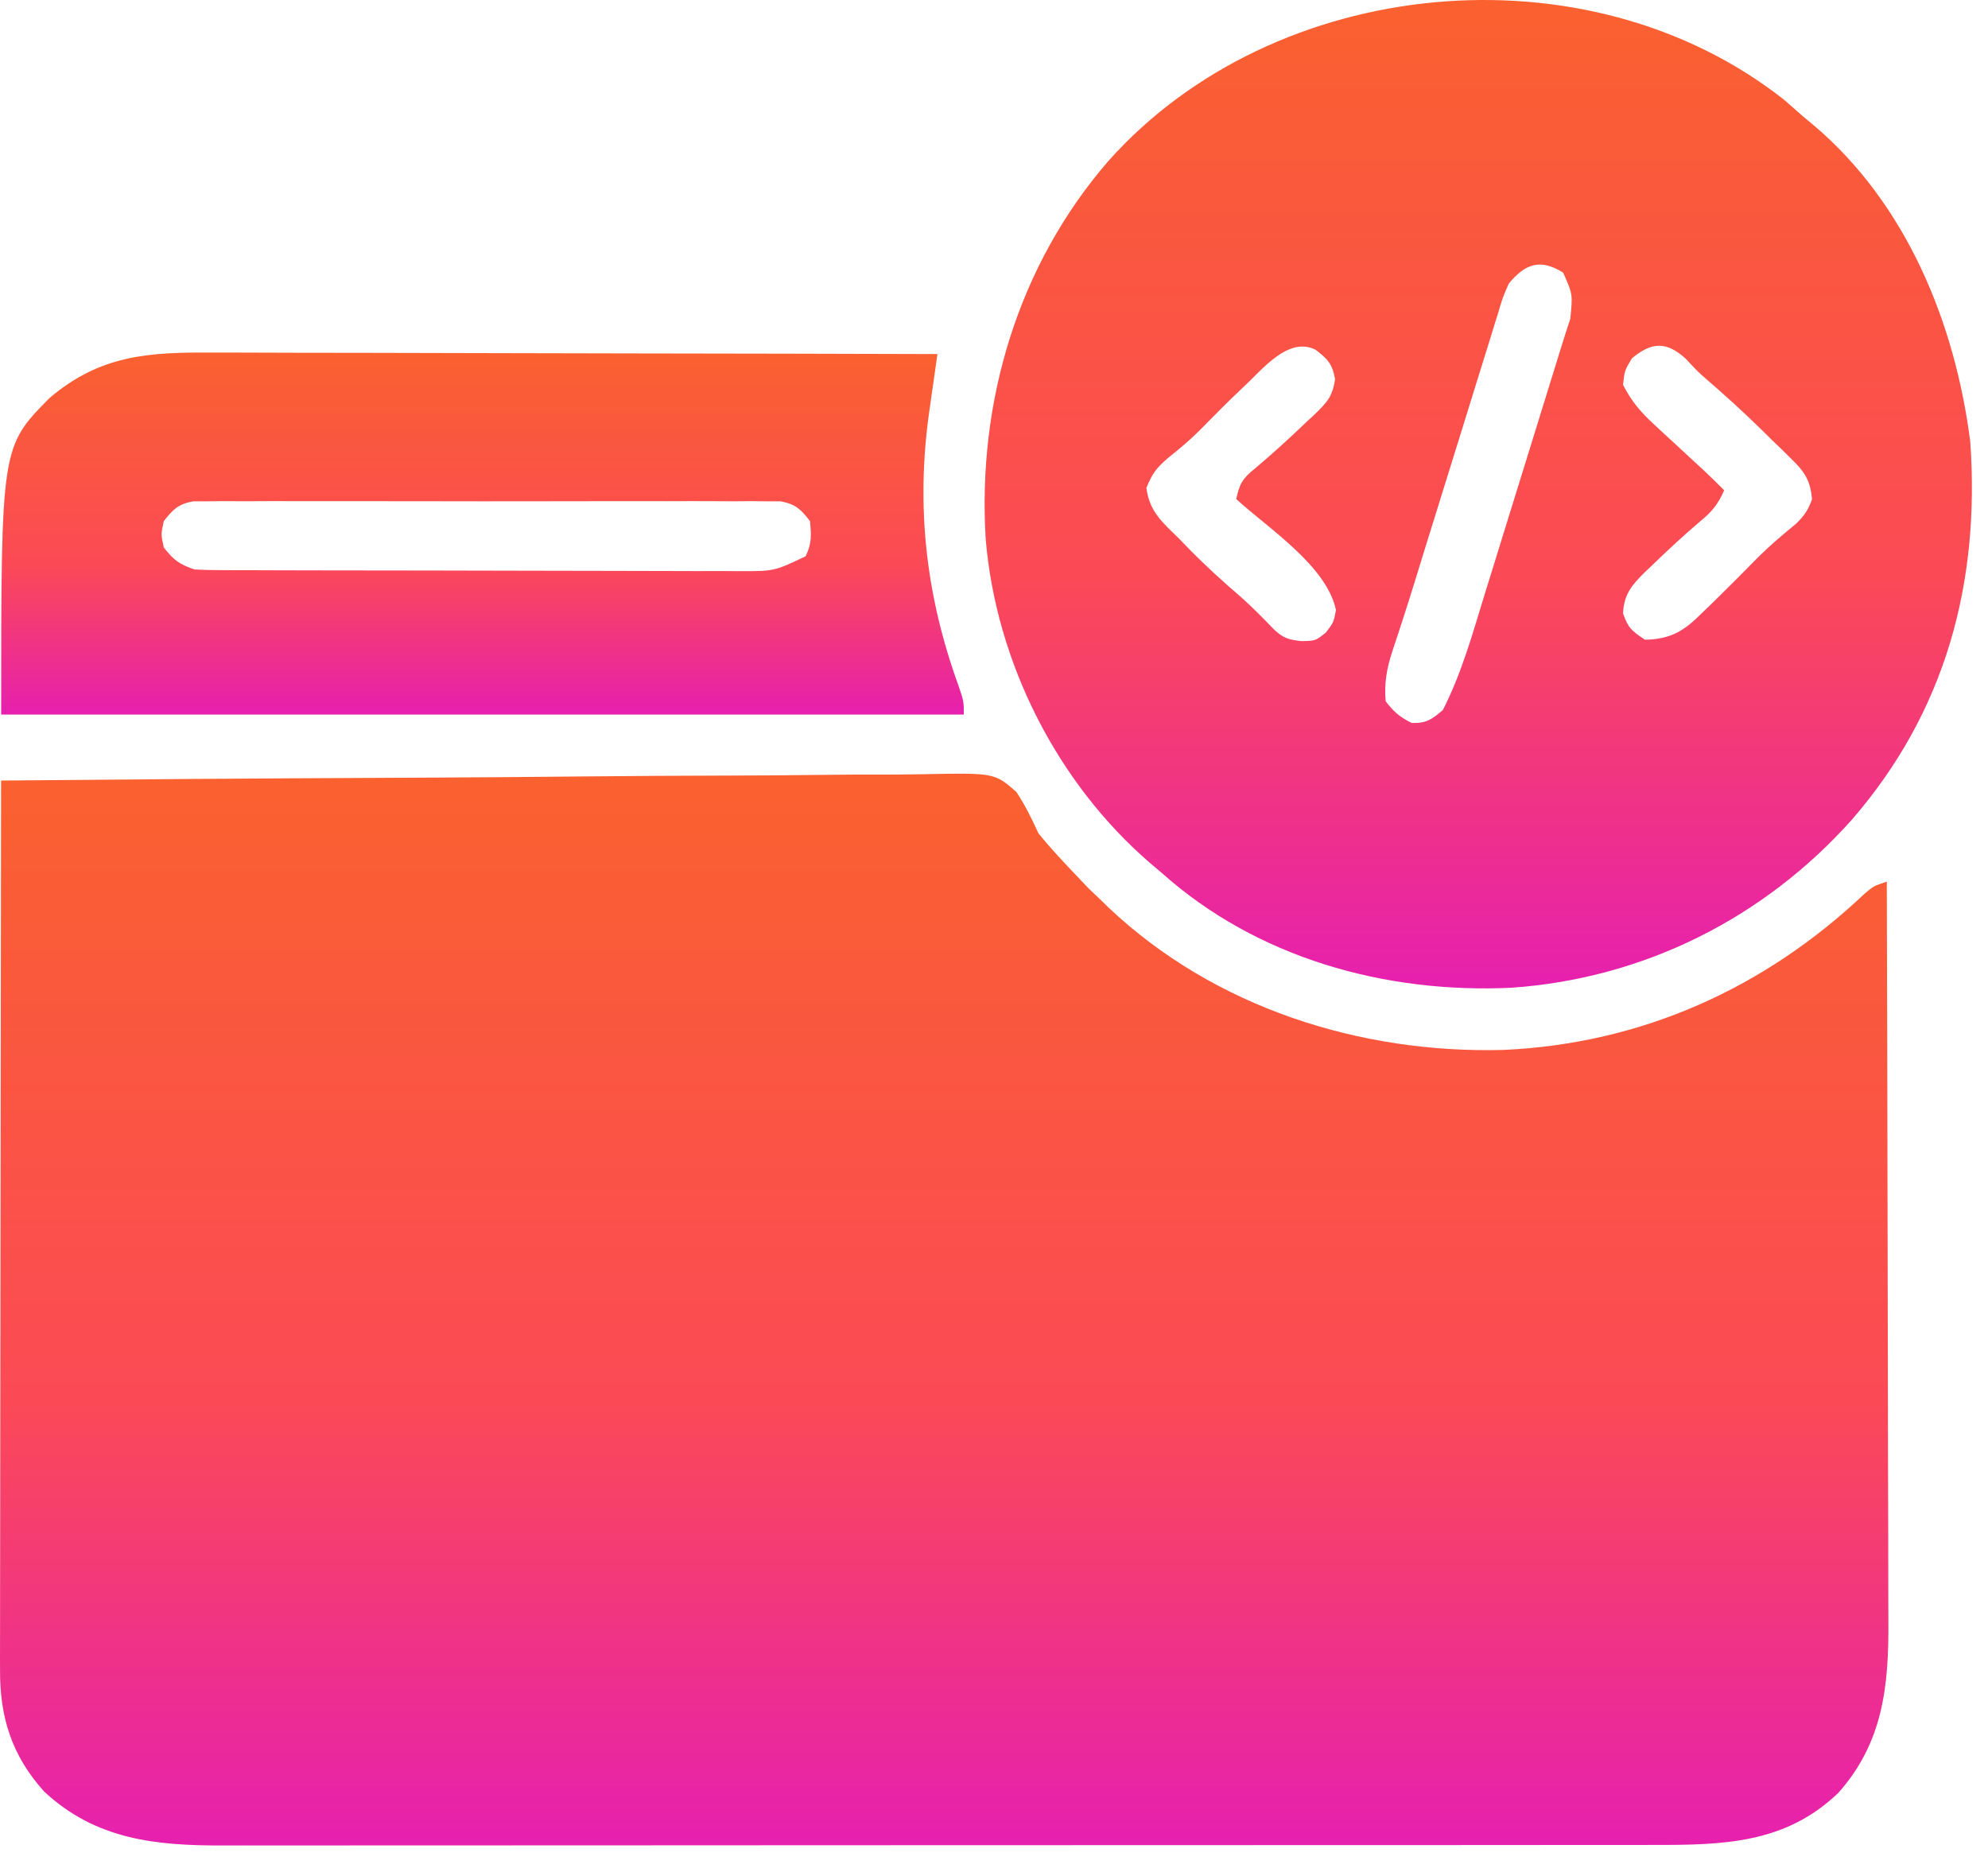
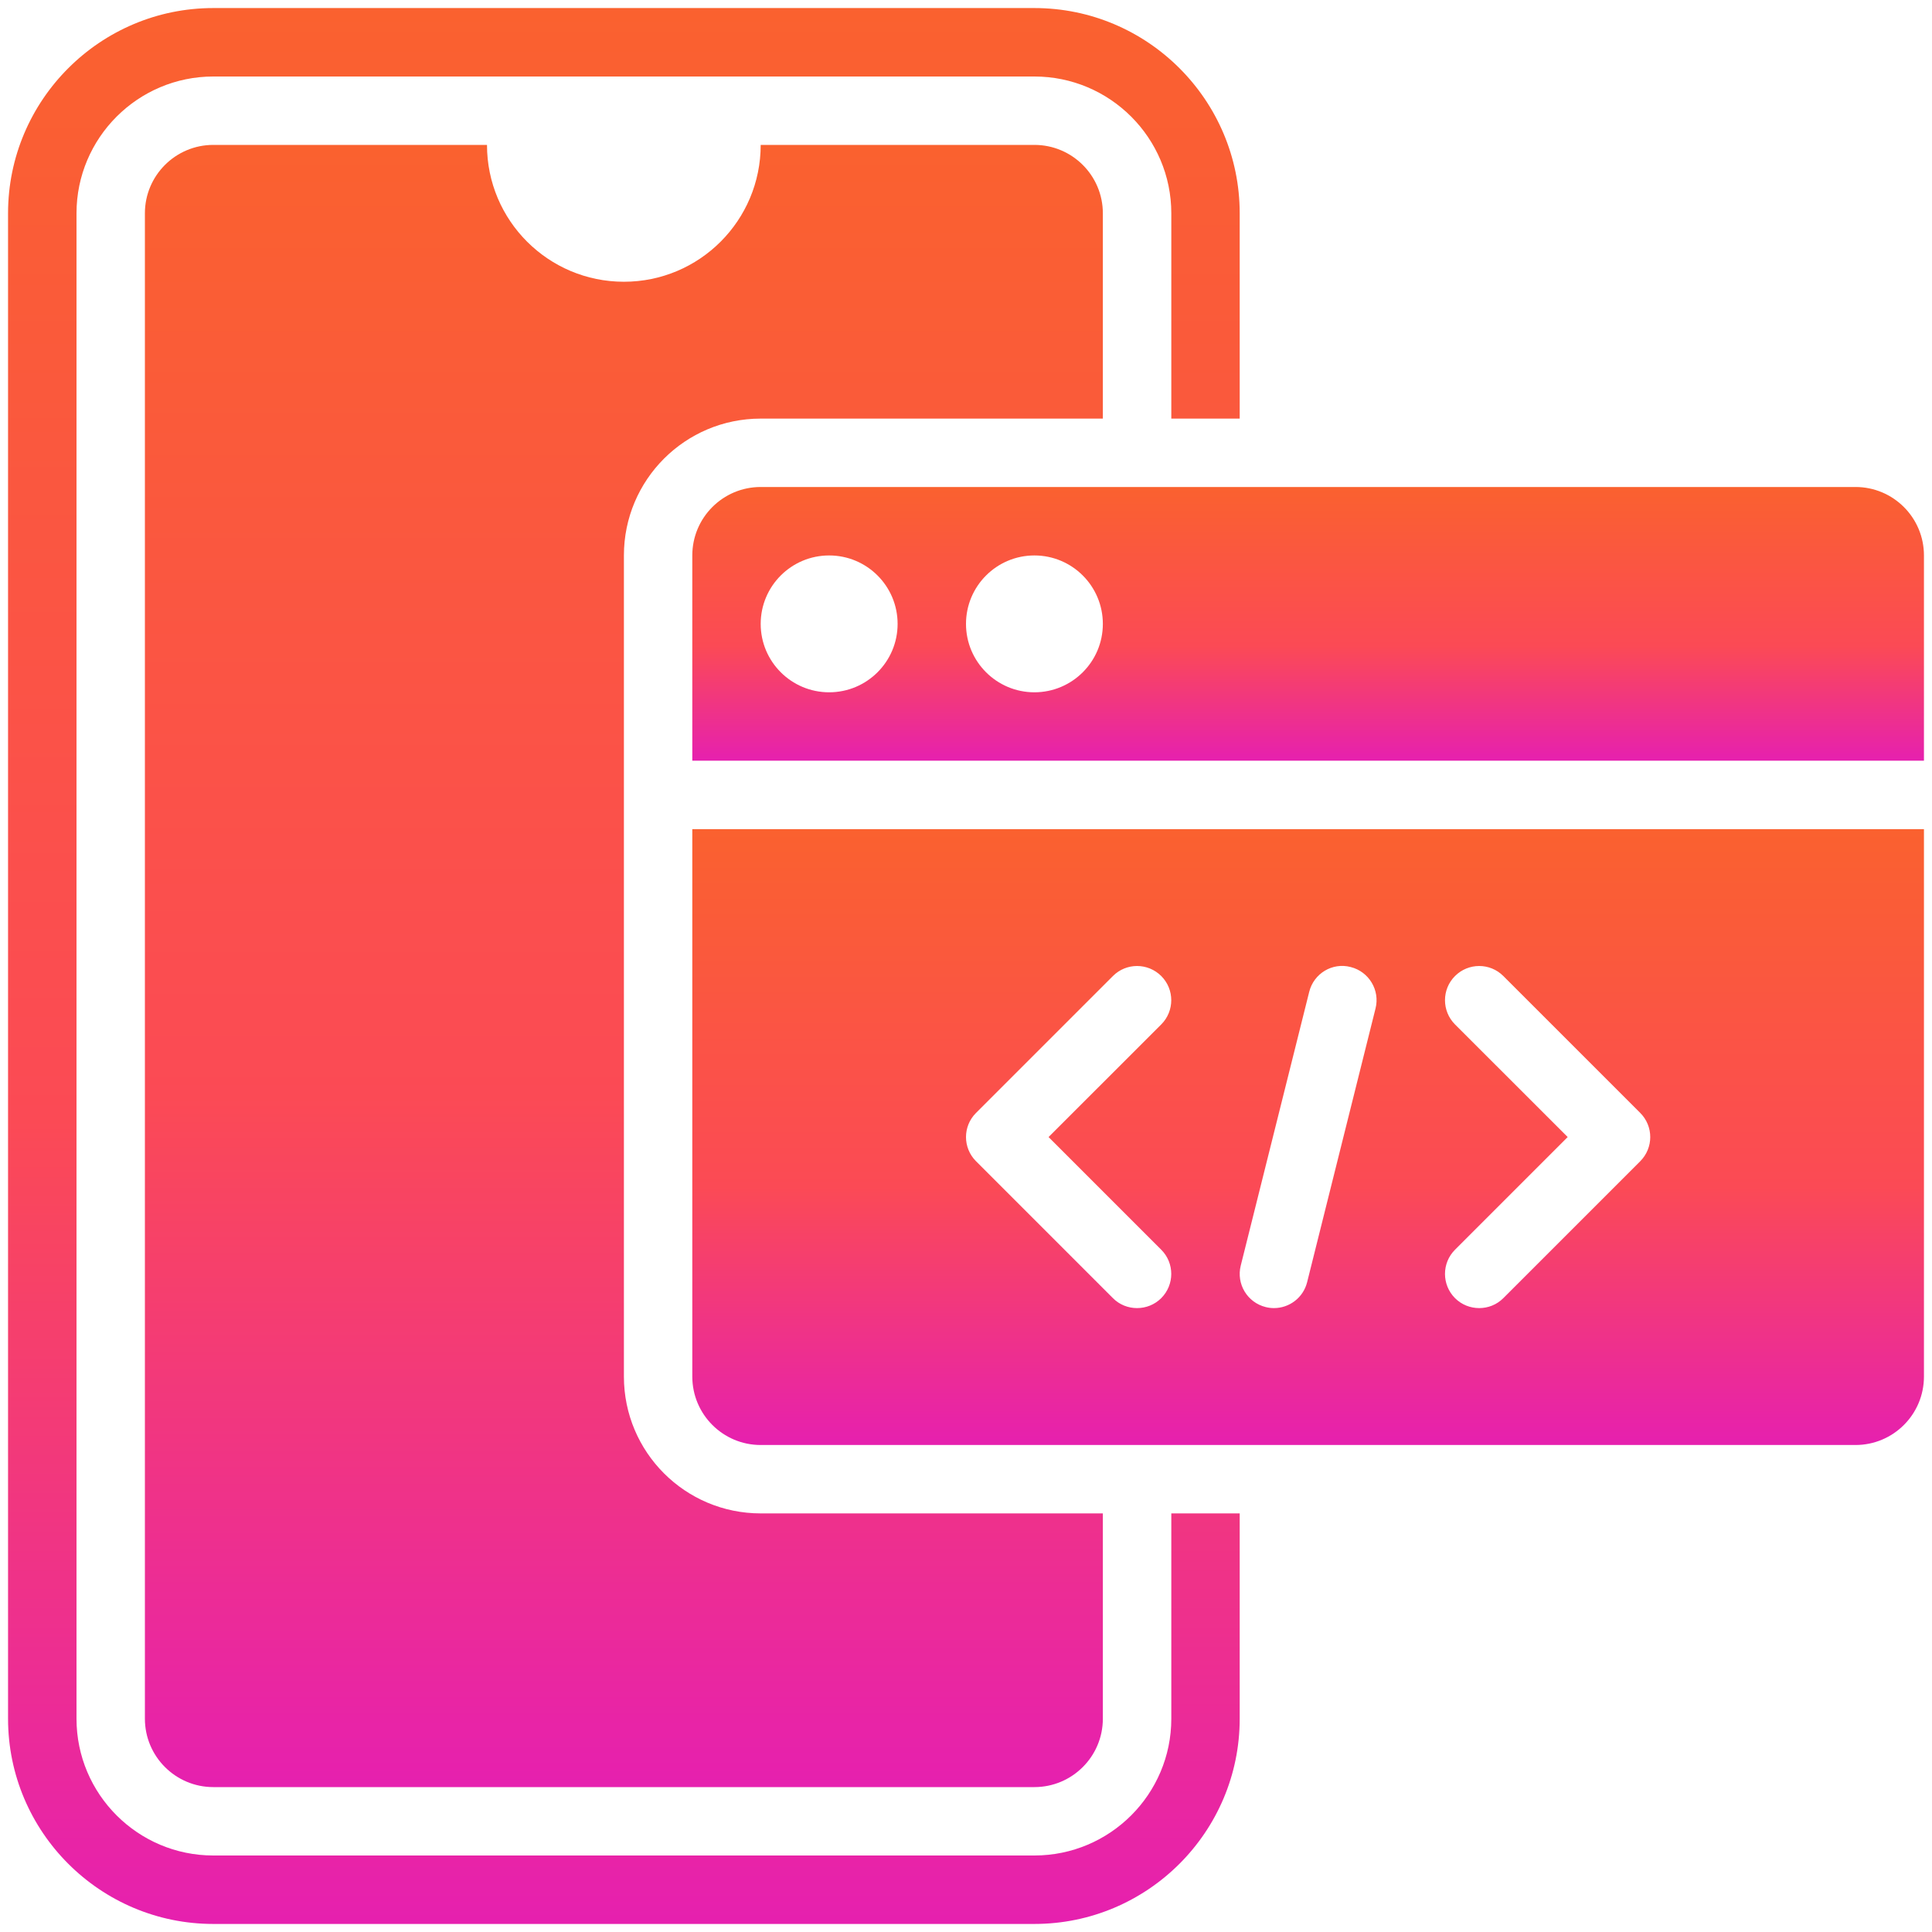
- <svg xmlns="http://www.w3.org/2000/svg" width="53" height="50" viewBox="0 0 53 50" fill="none">
-   <path d="M0.029 20.808C3.417 20.776 6.804 20.751 10.192 20.736C10.593 20.734 10.993 20.732 11.393 20.73C11.473 20.73 11.552 20.73 11.634 20.729C12.923 20.723 14.213 20.712 15.502 20.699C16.825 20.686 18.148 20.678 19.471 20.675C20.214 20.674 20.957 20.669 21.7 20.659C22.4 20.649 23.099 20.646 23.799 20.649C24.055 20.648 24.312 20.645 24.569 20.64C26.511 20.601 26.511 20.601 27.094 21.109C27.333 21.468 27.504 21.823 27.685 22.214C28.016 22.625 28.375 23.005 28.74 23.386C28.881 23.534 28.881 23.534 29.025 23.686C29.125 23.78 29.224 23.875 29.326 23.972C29.404 24.048 29.483 24.125 29.564 24.204C32.38 26.86 36.258 28.092 40.085 27.989C43.769 27.823 47.045 26.346 49.709 23.825C49.951 23.62 49.951 23.62 50.302 23.503C50.31 26.292 50.317 29.081 50.321 31.87C50.322 33.166 50.325 34.461 50.329 35.756C50.332 36.885 50.335 38.014 50.335 39.143C50.336 39.741 50.337 40.338 50.34 40.936C50.342 41.499 50.343 42.062 50.342 42.625C50.342 42.831 50.343 43.037 50.344 43.243C50.355 44.961 50.199 46.45 49.017 47.787C47.596 49.161 45.913 49.185 44.049 49.183C43.879 49.183 43.709 49.183 43.538 49.184C43.073 49.184 42.608 49.184 42.143 49.184C41.64 49.184 41.138 49.185 40.635 49.185C39.651 49.186 38.668 49.187 37.684 49.187C36.884 49.187 36.084 49.187 35.284 49.187C33.015 49.188 30.745 49.189 28.476 49.189C28.354 49.189 28.232 49.189 28.106 49.189C27.983 49.189 27.861 49.189 27.735 49.189C25.751 49.189 23.768 49.19 21.784 49.191C19.746 49.193 17.707 49.194 15.669 49.194C14.525 49.194 13.382 49.194 12.238 49.195C11.264 49.196 10.29 49.197 9.317 49.196C8.82 49.196 8.324 49.196 7.827 49.197C7.372 49.197 6.917 49.197 6.462 49.196C6.298 49.196 6.134 49.196 5.97 49.197C4.155 49.204 2.559 49.044 1.18 47.763C0.308 46.796 -0.009 45.769 0.001 44.497C0 44.395 0 44.294 6.92471e-05 44.189C-0 43.85 0.001 43.51 0.002 43.171C0.002 42.928 0.002 42.684 0.002 42.44C0.002 41.779 0.003 41.119 0.005 40.458C0.007 39.767 0.007 39.076 0.007 38.386C0.008 37.078 0.01 35.77 0.012 34.462C0.015 32.973 0.016 31.484 0.017 29.995C0.02 26.933 0.024 23.87 0.029 20.808Z" fill="url(#paint0_linear_4538_316)" />
-   <path d="M47.548 2.647C47.725 2.8 47.901 2.953 48.075 3.109C48.165 3.183 48.254 3.258 48.347 3.334C50.83 5.434 52.125 8.617 52.528 11.781C52.79 15.54 51.873 18.971 49.364 21.859C47.019 24.484 43.811 26.09 40.287 26.332C36.924 26.489 33.509 25.54 30.966 23.265C30.869 23.183 30.772 23.102 30.672 23.017C28.179 20.871 26.549 17.645 26.278 14.359C26.057 10.698 27.143 7.063 29.559 4.281C33.975 -0.661 42.289 -1.483 47.548 2.647ZM40.223 7.562C40.059 7.938 40.059 7.938 39.932 8.371C39.907 8.451 39.881 8.532 39.855 8.615C39.772 8.88 39.69 9.147 39.609 9.413C39.55 9.6 39.492 9.786 39.434 9.973C39.28 10.465 39.128 10.958 38.976 11.45C38.823 11.945 38.669 12.439 38.515 12.934C38.34 13.493 38.166 14.052 37.993 14.612C37.967 14.697 37.941 14.783 37.913 14.871C37.861 15.039 37.81 15.207 37.758 15.376C37.628 15.797 37.496 16.217 37.359 16.636C37.331 16.72 37.304 16.804 37.276 16.891C37.224 17.05 37.172 17.209 37.118 17.367C36.971 17.823 36.899 18.216 36.942 18.695C37.153 18.973 37.325 19.122 37.638 19.273C38.025 19.285 38.17 19.18 38.466 18.929C38.972 17.939 39.266 16.869 39.591 15.81C39.653 15.61 39.715 15.41 39.778 15.21C39.94 14.687 40.102 14.163 40.264 13.639C40.428 13.105 40.594 12.572 40.76 12.038C40.946 11.438 41.132 10.839 41.317 10.239C41.345 10.149 41.373 10.058 41.402 9.964C41.454 9.795 41.507 9.625 41.559 9.456C41.658 9.136 41.758 8.817 41.864 8.499C41.93 7.844 41.93 7.844 41.674 7.269C41.063 6.883 40.656 7.034 40.223 7.562ZM33.155 10.312C32.744 10.7 32.346 11.101 31.95 11.505C31.689 11.761 31.419 11.986 31.134 12.213C30.823 12.485 30.729 12.607 30.563 13.004C30.64 13.635 30.991 13.927 31.434 14.359C31.549 14.477 31.549 14.477 31.665 14.598C32.116 15.061 32.589 15.492 33.08 15.913C33.388 16.186 33.675 16.478 33.96 16.775C34.21 17.014 34.353 17.053 34.701 17.091C35.072 17.083 35.072 17.083 35.346 16.864C35.554 16.594 35.554 16.594 35.617 16.263C35.367 15.082 33.819 14.092 32.958 13.304C33.045 12.899 33.129 12.75 33.456 12.491C33.93 12.091 34.386 11.676 34.833 11.246C34.902 11.182 34.971 11.119 35.042 11.053C35.373 10.731 35.523 10.579 35.593 10.11C35.52 9.701 35.397 9.567 35.067 9.32C34.337 8.966 33.652 9.857 33.155 10.312ZM43.505 9.554C43.31 9.883 43.31 9.883 43.27 10.257C43.481 10.679 43.735 10.98 44.08 11.298C44.167 11.379 44.254 11.46 44.344 11.544C44.48 11.668 44.48 11.668 44.618 11.795C44.797 11.961 44.977 12.128 45.156 12.294C45.236 12.367 45.315 12.44 45.397 12.515C45.591 12.696 45.779 12.881 45.966 13.07C45.807 13.434 45.643 13.641 45.336 13.89C44.888 14.271 44.46 14.667 44.039 15.076C43.977 15.135 43.915 15.194 43.85 15.255C43.498 15.602 43.294 15.848 43.27 16.351C43.404 16.741 43.501 16.817 43.856 17.054C44.538 17.041 44.899 16.82 45.365 16.351C45.425 16.293 45.486 16.235 45.548 16.175C45.728 16.001 45.906 15.825 46.083 15.648C46.179 15.552 46.276 15.456 46.375 15.357C46.547 15.183 46.719 15.01 46.891 14.835C47.207 14.525 47.541 14.241 47.884 13.961C48.1 13.748 48.212 13.592 48.309 13.304C48.262 12.818 48.124 12.592 47.778 12.254C47.693 12.17 47.607 12.085 47.52 11.998C47.43 11.912 47.34 11.826 47.247 11.737C47.161 11.651 47.074 11.566 46.985 11.477C46.492 10.995 45.986 10.531 45.462 10.082C45.263 9.906 45.263 9.906 44.947 9.569C44.434 9.097 44.037 9.108 43.505 9.554Z" fill="url(#paint1_linear_4538_316)" />
-   <path d="M5.635 9.399C5.847 9.399 6.058 9.399 6.27 9.399C6.841 9.399 7.413 9.401 7.984 9.404C8.582 9.406 9.181 9.406 9.779 9.406C10.911 9.407 12.042 9.41 13.174 9.414C14.463 9.418 15.752 9.42 17.041 9.422C19.691 9.425 22.342 9.431 24.992 9.439C24.982 9.511 24.971 9.583 24.961 9.657C24.913 9.989 24.866 10.321 24.819 10.654C24.803 10.767 24.786 10.88 24.77 10.996C24.417 13.52 24.686 15.89 25.554 18.28C25.695 18.697 25.695 18.697 25.695 19.049C17.226 19.049 8.757 19.049 0.031 19.049C0.031 11.915 0.031 11.915 1.32 10.611C2.666 9.466 3.948 9.388 5.635 9.399ZM4.367 13.892C4.289 14.244 4.289 14.244 4.367 14.595C4.629 14.929 4.783 15.047 5.188 15.181C5.397 15.193 5.607 15.197 5.817 15.198C6.013 15.199 6.013 15.199 6.213 15.2C6.356 15.2 6.499 15.2 6.647 15.2C6.798 15.201 6.949 15.201 7.104 15.202C7.519 15.204 7.933 15.204 8.347 15.205C8.606 15.205 8.865 15.206 9.124 15.206C9.934 15.208 10.745 15.209 11.555 15.209C12.49 15.21 13.425 15.212 14.36 15.215C15.083 15.218 15.806 15.219 16.528 15.219C16.96 15.219 17.392 15.22 17.823 15.222C18.305 15.225 18.787 15.224 19.268 15.223C19.411 15.224 19.554 15.225 19.701 15.226C20.64 15.228 20.64 15.228 21.477 14.83C21.643 14.497 21.631 14.261 21.594 13.892C21.351 13.576 21.21 13.44 20.814 13.365C20.695 13.364 20.576 13.364 20.453 13.364C20.316 13.363 20.179 13.361 20.038 13.36C19.888 13.361 19.738 13.362 19.584 13.363C19.424 13.362 19.264 13.361 19.105 13.361C18.671 13.358 18.237 13.359 17.804 13.361C17.35 13.362 16.896 13.361 16.442 13.36C15.68 13.359 14.918 13.36 14.156 13.363C13.275 13.365 12.394 13.364 11.513 13.362C10.756 13.36 10 13.359 9.243 13.36C8.791 13.361 8.34 13.361 7.888 13.36C7.463 13.358 7.038 13.359 6.614 13.362C6.383 13.363 6.153 13.361 5.923 13.36C5.786 13.361 5.649 13.363 5.508 13.364C5.388 13.364 5.269 13.364 5.147 13.365C4.751 13.44 4.612 13.578 4.367 13.892Z" fill="url(#paint2_linear_4538_316)" />
+ <svg xmlns="http://www.w3.org/2000/svg" width="30" height="30" viewBox="0 0 30 30" fill="none">
+   <path d="M28.812 7.562H11.812C11.226 7.562 10.75 8.038 10.75 8.625V11.812H29.875V8.625C29.875 8.038 29.399 7.562 28.812 7.562ZM12.875 10.75C12.288 10.75 11.812 10.274 11.812 9.688C11.812 9.101 12.288 8.625 12.875 8.625C13.462 8.625 13.938 9.101 13.938 9.688C13.938 10.274 13.462 10.75 12.875 10.75ZM16.062 10.75C15.476 10.75 15 10.274 15 9.688C15 9.101 15.476 8.625 16.062 8.625C16.649 8.625 17.125 9.101 17.125 9.688C17.125 10.274 16.649 10.75 16.062 10.75Z" fill="url(#paint0_linear_1167_305)" />
+   <path d="M10.75 12.875V21.375C10.75 21.962 11.226 22.438 11.812 22.438H28.812C29.399 22.438 29.875 21.962 29.875 21.375V12.875H10.75ZM18.032 19.406C18.239 19.613 18.239 19.949 18.032 20.157C17.928 20.261 17.792 20.312 17.656 20.312C17.52 20.312 17.384 20.261 17.281 20.157L15.156 18.032C14.948 17.824 14.948 17.488 15.156 17.281L17.281 15.156C17.488 14.948 17.824 14.948 18.032 15.156C18.239 15.363 18.239 15.699 18.032 15.907L16.282 17.656L18.032 19.406ZM21.359 15.66L20.297 19.91C20.236 20.152 20.02 20.312 19.782 20.312C19.739 20.312 19.696 20.307 19.653 20.296C19.368 20.225 19.195 19.937 19.266 19.653L20.329 15.403C20.399 15.117 20.688 14.941 20.973 15.016C21.257 15.087 21.431 15.376 21.359 15.66ZM25.469 18.032L23.344 20.157C23.241 20.261 23.105 20.312 22.969 20.312C22.833 20.312 22.697 20.261 22.593 20.157C22.386 19.949 22.386 19.613 22.593 19.406L24.343 17.656L22.593 15.907C22.386 15.699 22.386 15.363 22.593 15.156C22.801 14.948 23.137 14.948 23.344 15.156L25.469 17.281C25.677 17.488 25.677 17.824 25.469 18.032Z" fill="url(#paint1_linear_1167_305)" />
+   <path d="M11.812 23.5C10.639 23.5 9.688 22.549 9.688 21.375V8.625C9.688 7.451 10.639 6.5 11.812 6.5H17.125V3.312C17.125 2.726 16.649 2.25 16.062 2.25H11.812C11.812 3.424 10.861 4.375 9.688 4.375C8.514 4.375 7.562 3.424 7.562 2.25H3.312C2.726 2.25 2.25 2.726 2.25 3.312V26.688C2.25 27.274 2.726 27.75 3.312 27.75H16.062C16.649 27.75 17.125 27.274 17.125 26.688V23.5H11.812Z" fill="url(#paint2_linear_1167_305)" />
+   <path d="M18.188 23.5V26.688C18.188 27.86 17.235 28.812 16.062 28.812H3.312C2.141 28.812 1.188 27.86 1.188 26.688V3.312C1.188 2.141 2.141 1.188 3.312 1.188H16.062C17.235 1.188 18.188 2.141 18.188 3.312V6.5H19.25V3.312C19.25 1.555 17.82 0.125 16.062 0.125H3.312C1.555 0.125 0.125 1.555 0.125 3.312V26.688C0.125 28.445 1.555 29.875 3.312 29.875H16.062C17.82 29.875 19.25 28.445 19.25 26.688V23.5H18.188Z" fill="url(#paint3_linear_1167_305)" />
  <defs>
-     <linearGradient id="paint0_linear_4538_316" x1="25.172" y1="20.625" x2="25.172" y2="49.197" gradientUnits="userSpaceOnUse">
+     <linearGradient id="paint0_linear_1167_305" x1="20.312" y1="7.562" x2="20.312" y2="11.812" gradientUnits="userSpaceOnUse">
      <stop stop-color="#FA612F" />
      <stop offset="0.58" stop-color="#FB4A55" />
      <stop offset="1" stop-color="#E620AF" />
    </linearGradient>
-     <linearGradient id="paint1_linear_4538_316" x1="39.411" y1="0" x2="39.411" y2="26.348" gradientUnits="userSpaceOnUse">
+     <linearGradient id="paint1_linear_1167_305" x1="20.312" y1="12.875" x2="20.312" y2="22.438" gradientUnits="userSpaceOnUse">
      <stop stop-color="#FA612F" />
      <stop offset="0.58" stop-color="#FB4A55" />
      <stop offset="1" stop-color="#E620AF" />
    </linearGradient>
-     <linearGradient id="paint2_linear_4538_316" x1="12.863" y1="9.398" x2="12.863" y2="19.049" gradientUnits="userSpaceOnUse">
+     <linearGradient id="paint2_linear_1167_305" x1="9.688" y1="2.25" x2="9.688" y2="27.75" gradientUnits="userSpaceOnUse">
+       <stop stop-color="#FA612F" />
+       <stop offset="0.58" stop-color="#FB4A55" />
+       <stop offset="1" stop-color="#E620AF" />
+     </linearGradient>
+     <linearGradient id="paint3_linear_1167_305" x1="9.688" y1="0.125" x2="9.688" y2="29.875" gradientUnits="userSpaceOnUse">
      <stop stop-color="#FA612F" />
      <stop offset="0.58" stop-color="#FB4A55" />
      <stop offset="1" stop-color="#E620AF" />
    </linearGradient>
  </defs>
</svg>
